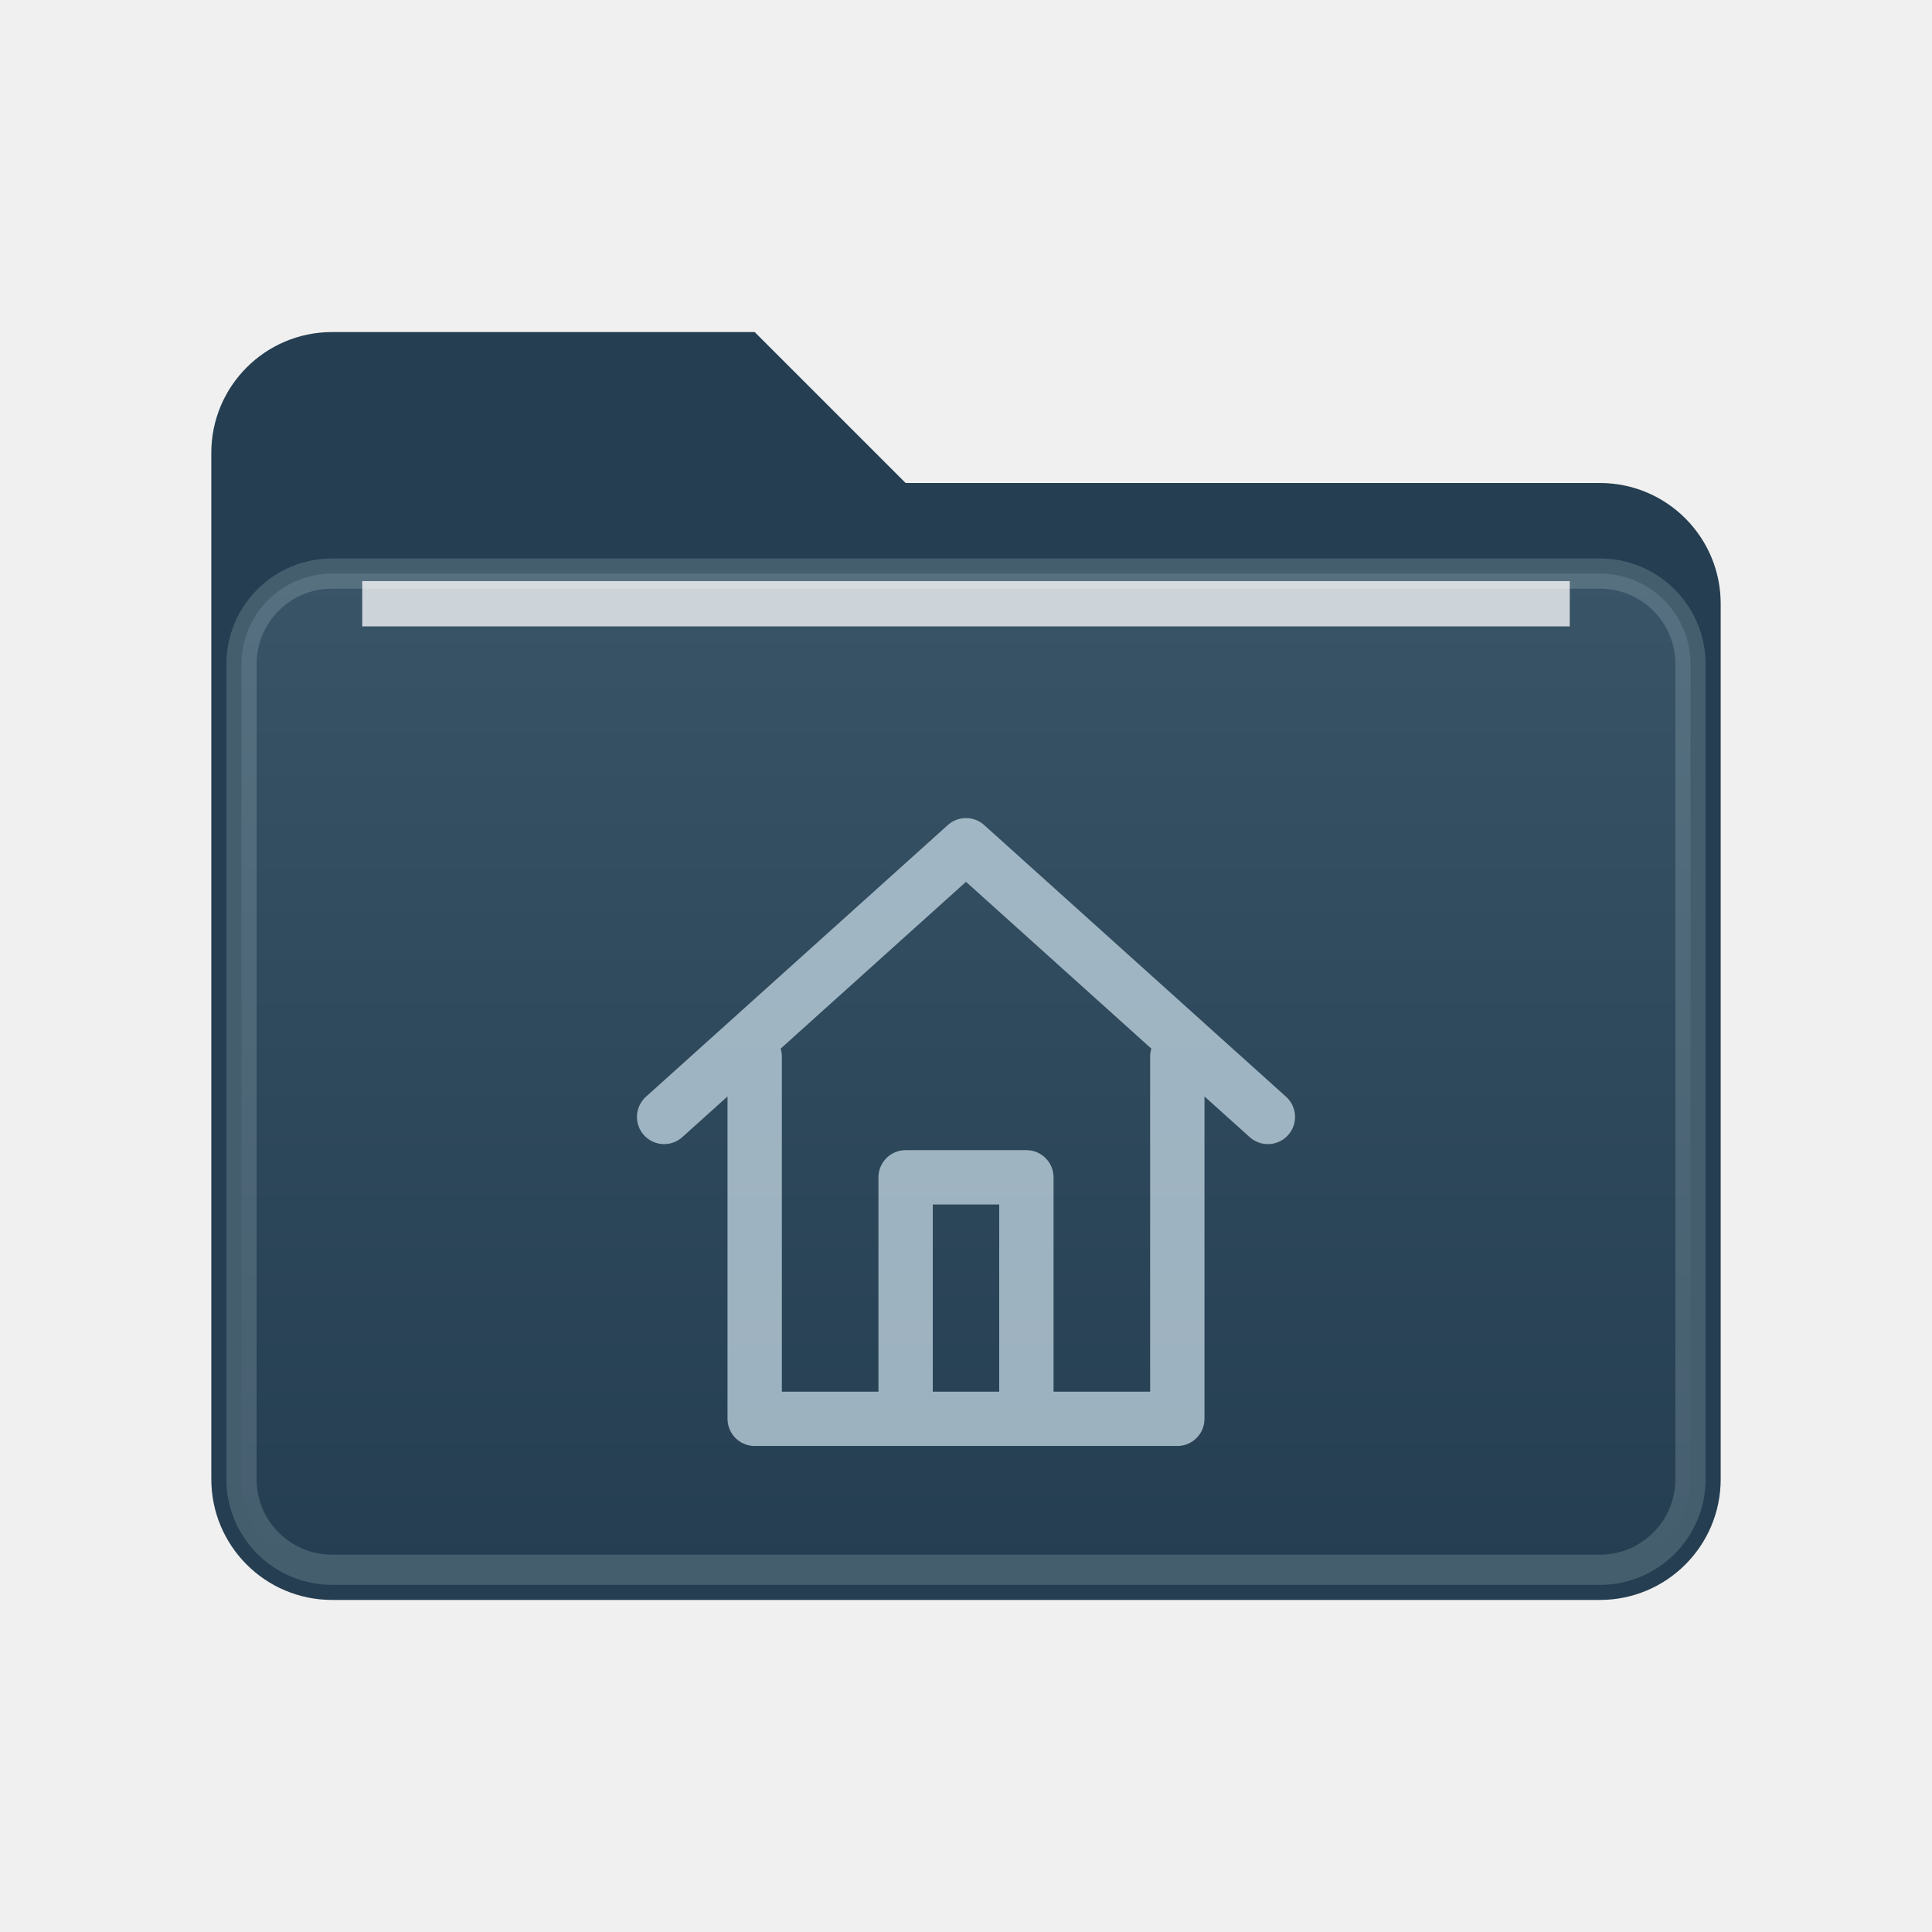
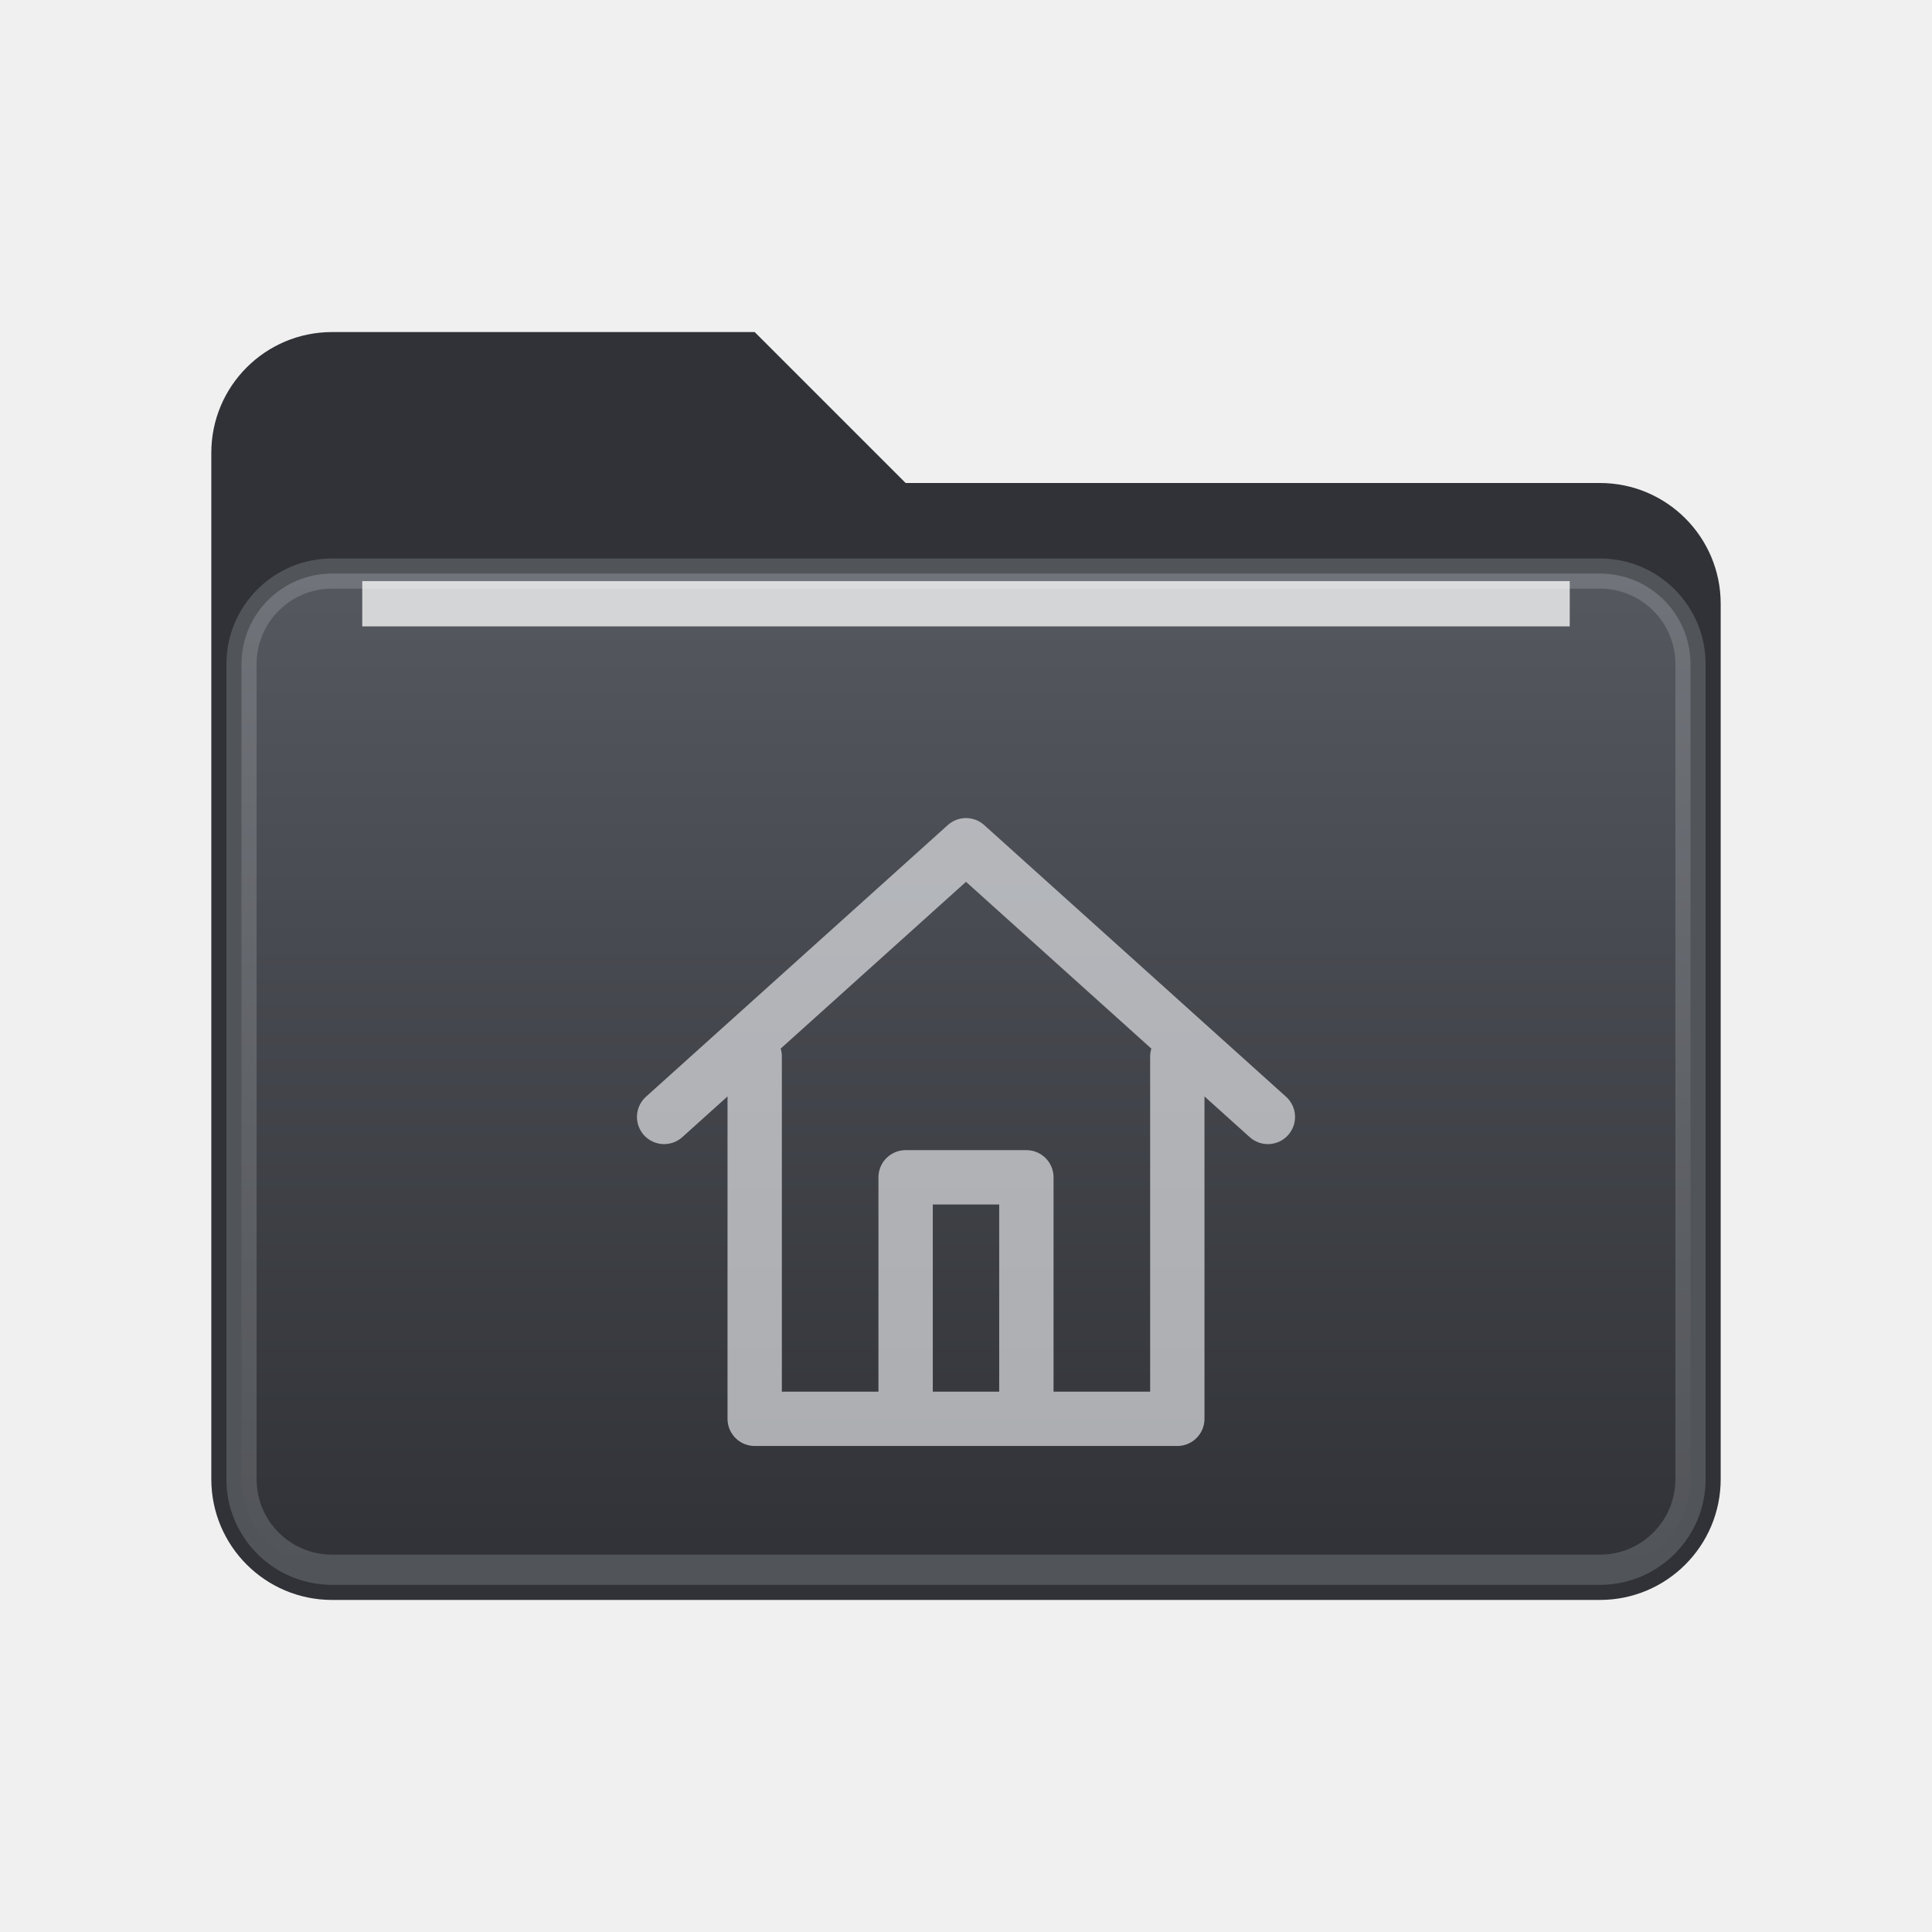
<svg xmlns="http://www.w3.org/2000/svg" viewBox="0 0 64 64">
  <defs>
    <linearGradient id="front" x2="0" y2="1">
-       <stop stop-color="#395467" />
-       <stop offset="1" stop-color="#253e51" />
+       <stop stop-color="#55585f" />
+       <stop offset="1" stop-color="#303237" />
    </linearGradient>
  </defs>
-   <path d="M7 19v-4a4 4 0 0 1 4-4h14l5 5h23a4 4 0 0 1 4 4v29a4 4 0 0 1-4 4H11a4 4 0 0 1-4-4z" fill="#253e51" fill-opacity="1" />
-   <rect x="8" y="19" width="48" height="33" rx="3" fill="url(#front)" fill-opacity="1" stroke="#dceef9" stroke-opacity=".18" stroke-width="1" />
+   <path d="M7 19v-4a4 4 0 0 1 4-4h14l5 5h23a4 4 0 0 1 4 4v29a4 4 0 0 1-4 4H11a4 4 0 0 1-4-4z" fill="#303237" fill-opacity="1" />
+   <rect x="8" y="19" width="48" height="33" rx="3" fill="url(#front)" fill-opacity="1" stroke="#eceef2" stroke-opacity=".18" stroke-width="1" />
  <path d="M12 20h40" stroke="#ffffff" stroke-opacity=".75" stroke-width="1.5" />
-   <path d="M22 37l10-9 10 9M25 35v12h14V35M30 47v-8h4v8" fill="none" stroke="#dceef9" stroke-width="1.8" stroke-opacity=".65" stroke-linecap="round" stroke-linejoin="round" />
+   <path d="M22 37l10-9 10 9M25 35v12h14V35M30 47v-8h4v8" fill="none" stroke="#eceef2" stroke-width="1.8" stroke-opacity=".65" stroke-linecap="round" stroke-linejoin="round" />
</svg>
